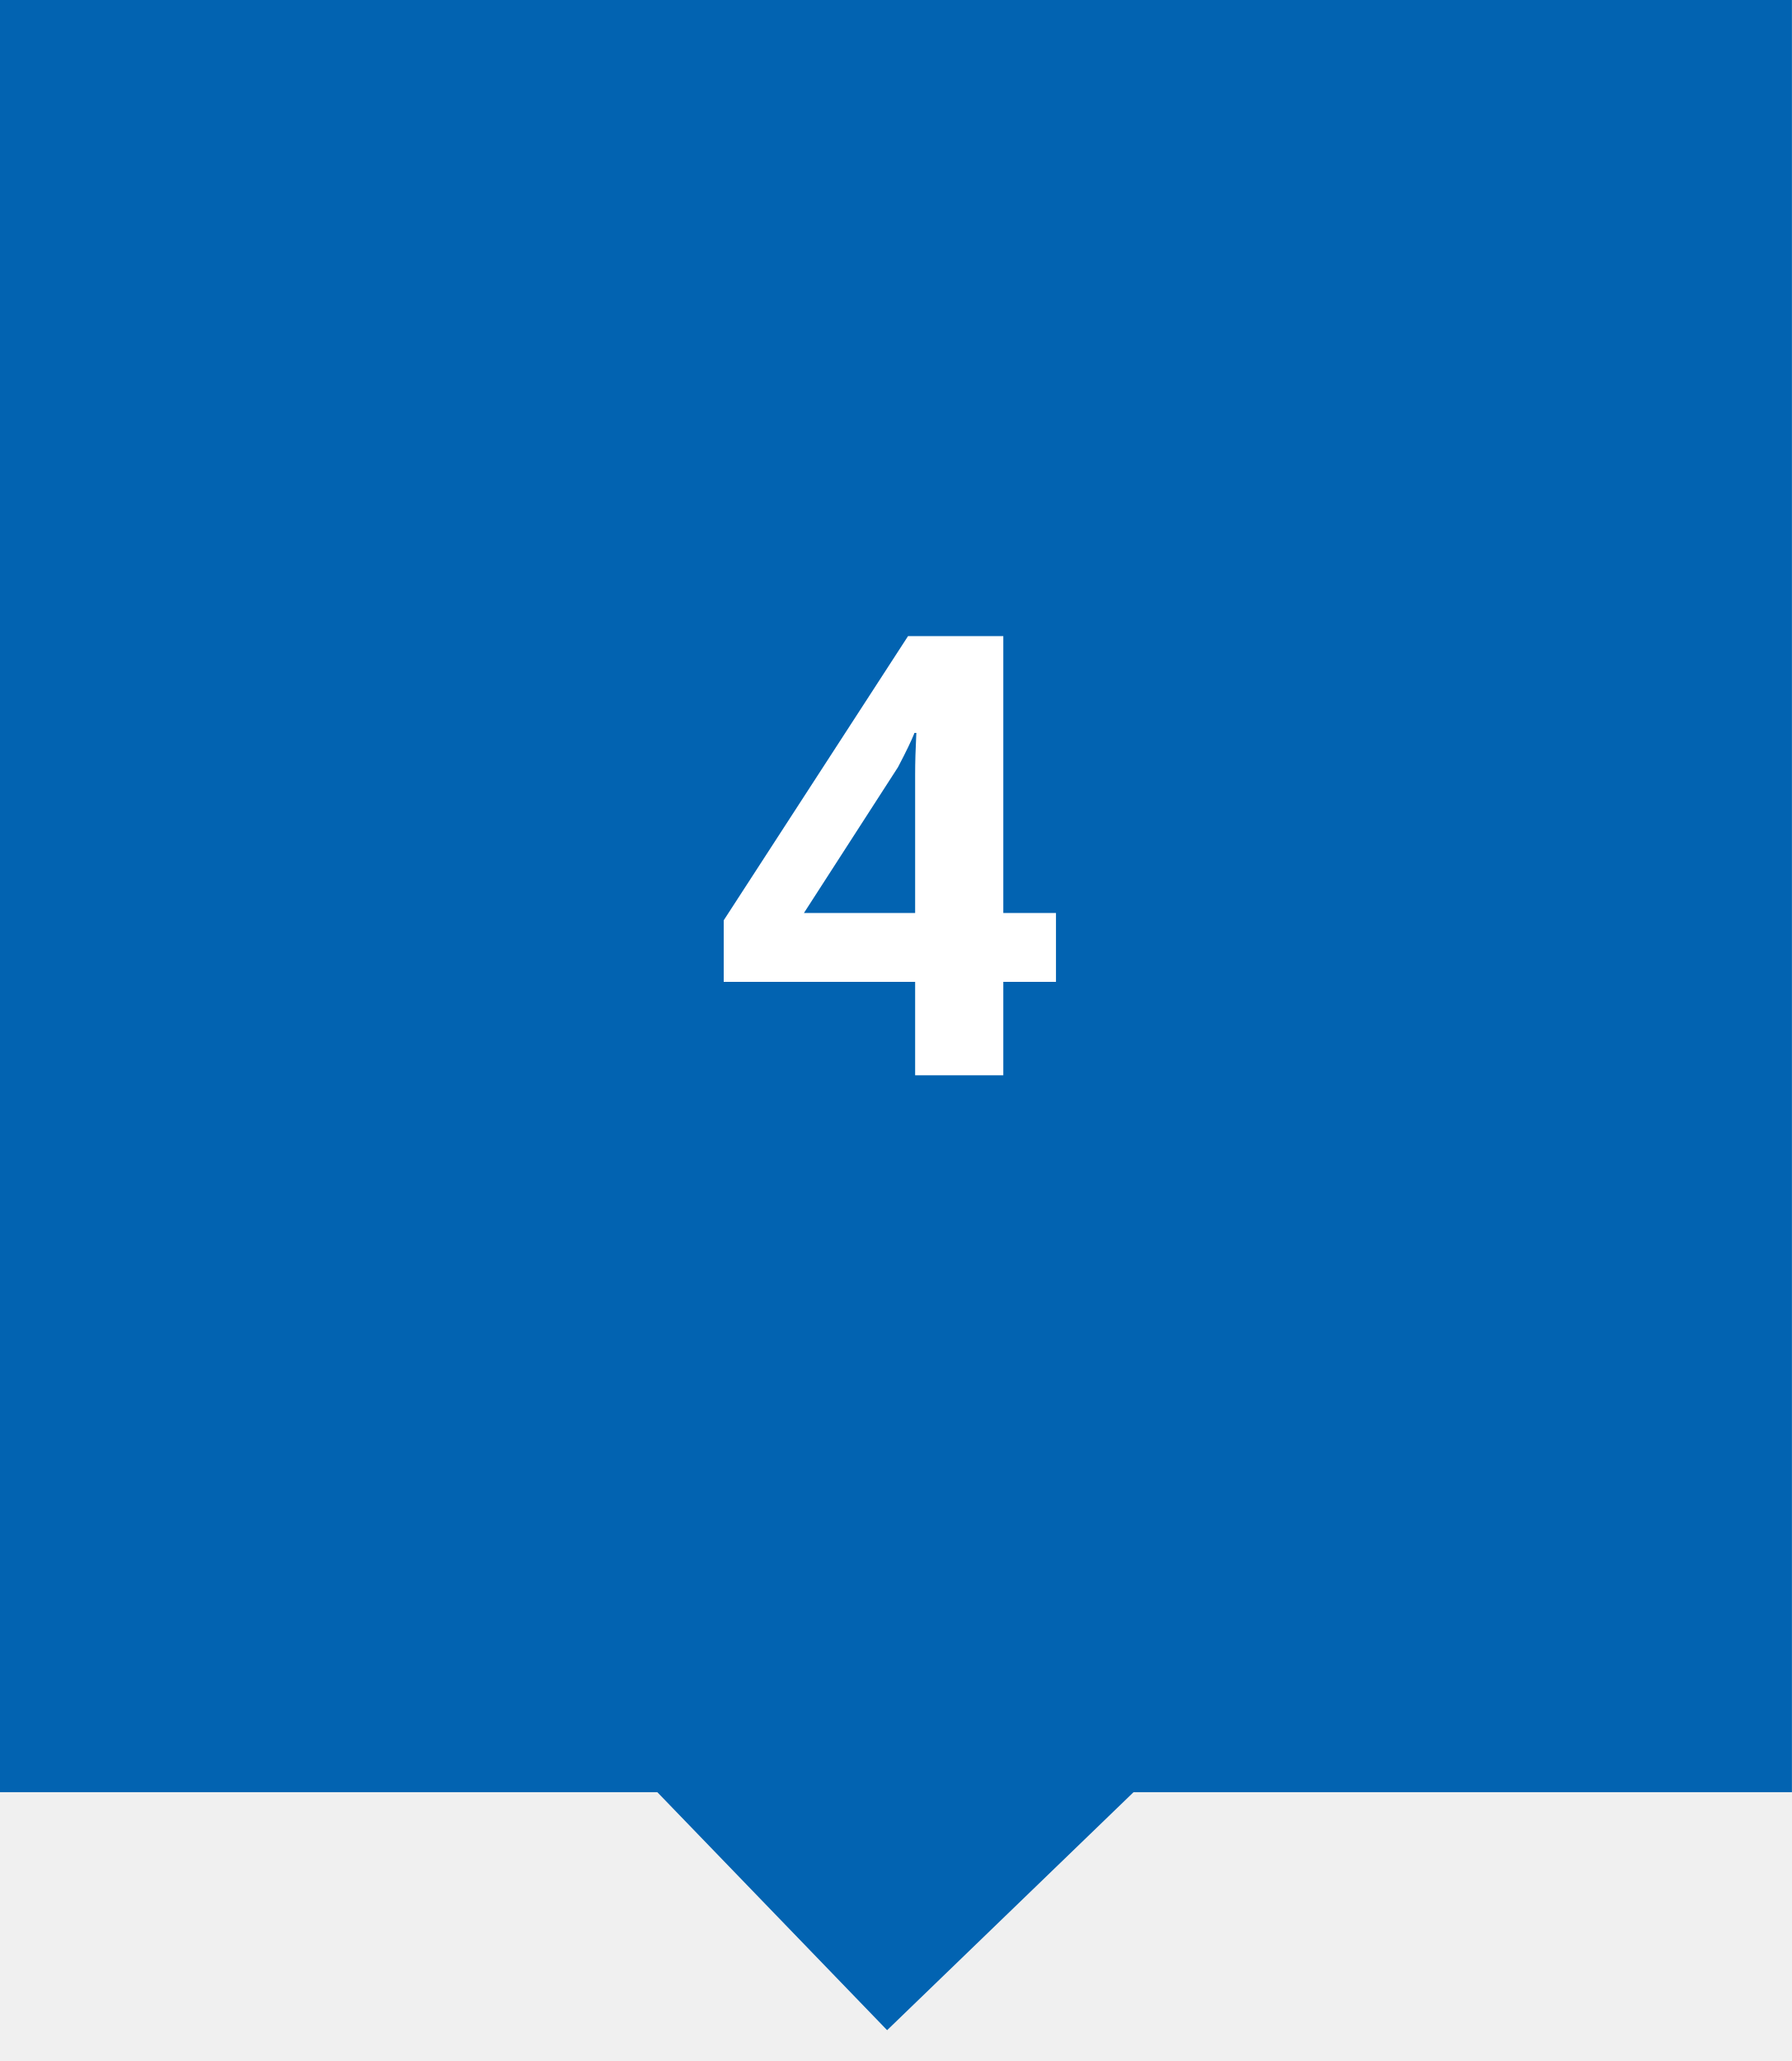
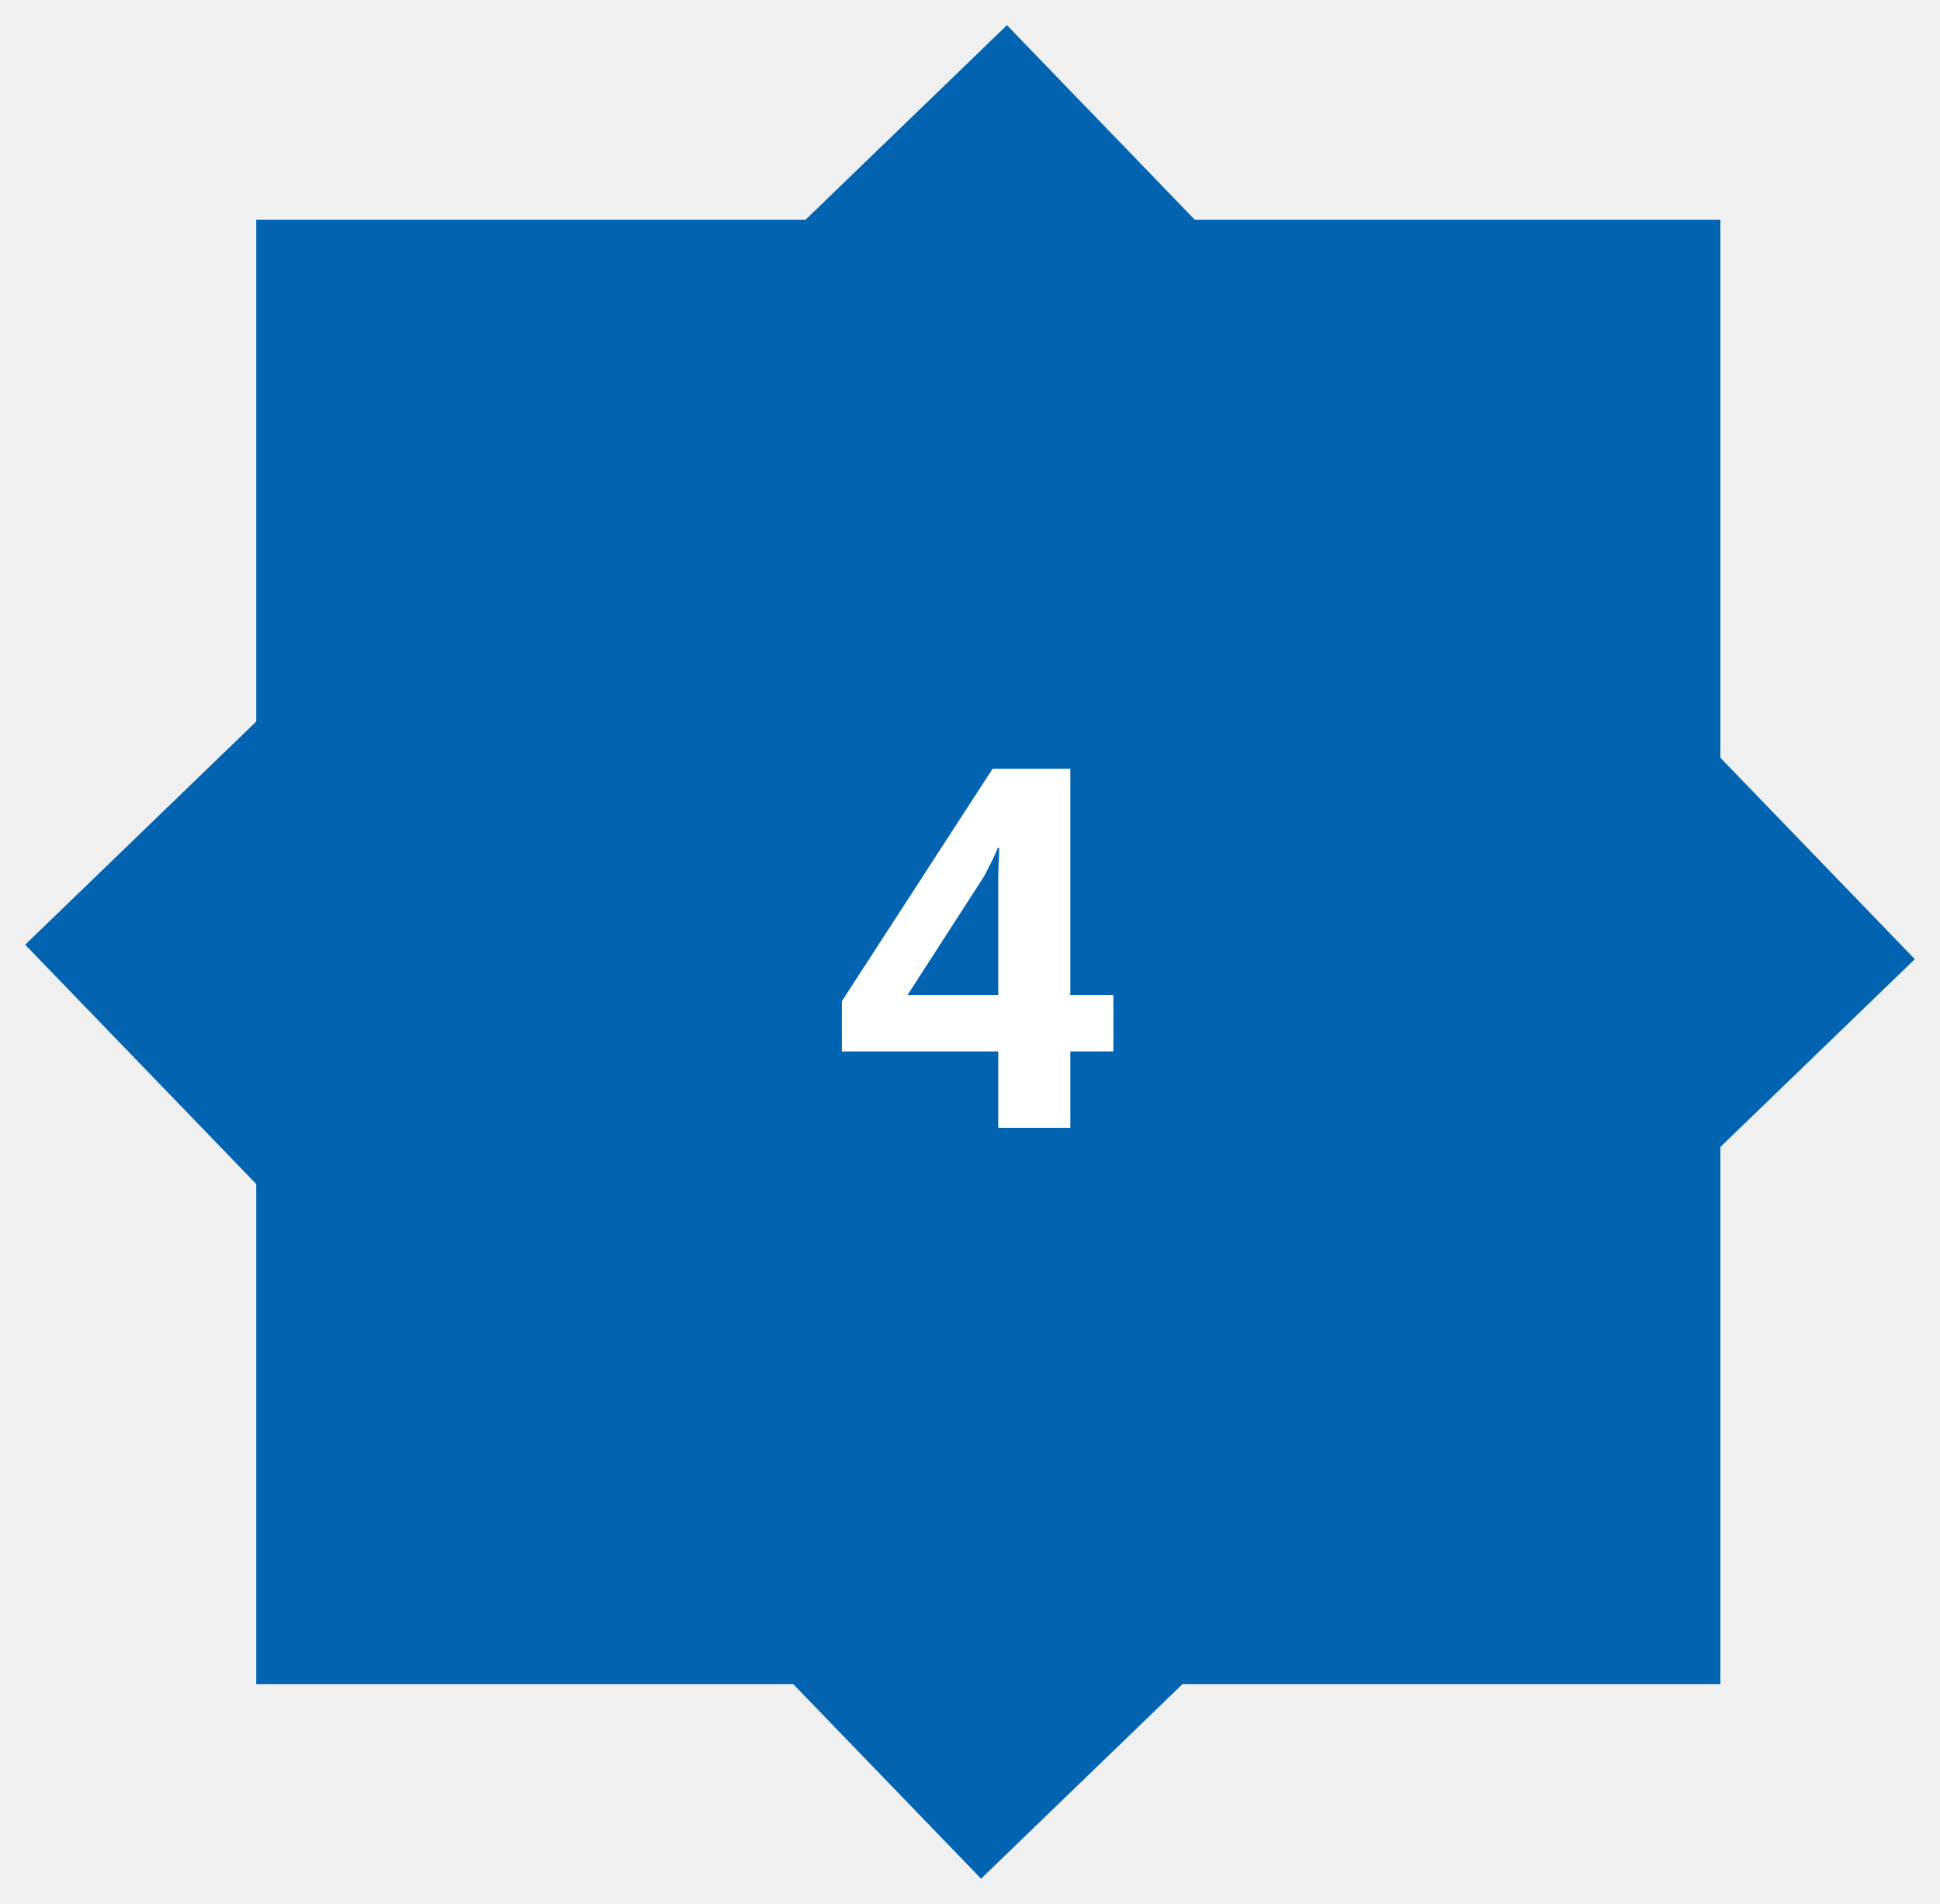
- <svg xmlns="http://www.w3.org/2000/svg" width="40px" height="46px" viewBox="0 0 40 46" version="1.1">
+ <svg xmlns="http://www.w3.org/2000/svg" width="53px" height="52px" viewBox="0 0 53 52" version="1.1">
  <g id="Devices" stroke="none" stroke-width="1" fill="none" fill-rule="evenodd">
-     <g id="Artboard" transform="translate(-168, -27)">
-       <g id="Group-2-Copy-12" transform="translate(168, 27)">
-         <g id="Group">
-           <rect id="Rectangle" fill="#0263B1" x="0" y="0" width="40" height="40" />
-           <rect id="Rectangle" fill="#0263B1" transform="translate(20, 34) rotate(-314) translate(-20, -34) " x="12" y="26" width="16" height="16" />
-           <path d="M23.572,21.915 L22.396,21.915 L22.396,24 L20.428,24 L20.428,21.915 L16.155,21.915 L16.155,20.541 L20.27,14.197 L22.396,14.197 L22.396,20.377 L23.572,20.377 L23.572,21.915 Z M20.455,16.357 L20.414,16.357 C20.35,16.521 20.227,16.777 20.045,17.123 L17.946,20.377 L20.428,20.377 L20.428,17.294 C20.428,17.021 20.437,16.708 20.455,16.357 Z" id="4" fill="#FFFFFF" fill-rule="nonzero" />
+     <g id="Artboard" transform="translate(-247, -159)">
+       <g id="4" transform="translate(247, 159)">
+         <rect id="Rectangle" fill="#0263B1" x="7" y="6" width="40" height="40" />
+         <g id="left" transform="translate(0, 14)" fill="#0263B1">
+           <rect id="carat" transform="translate(12, 12) rotate(-314) translate(-12, -12) " x="4" y="4" width="16" height="16" />
        </g>
+         <g id="bottom" transform="translate(15, 28)" fill="#0263B1">
+           <rect id="carat" transform="translate(12, 12) rotate(-314) translate(-12, -12) " x="4" y="4" width="16" height="16" />
+         </g>
+         <g id="right" transform="translate(29, 14)" fill="#0263B1">
+           <rect id="carat" transform="translate(12, 12) rotate(-314) translate(-12, -12) " x="4" y="4" width="16" height="16" />
+         </g>
+         <g id="top" transform="translate(16, 0)" fill="#0263B1">
+           <rect id="carat" transform="translate(11.31198, 12) rotate(-314) translate(-11.31198, -12) " x="3.312" y="4" width="16" height="16" />
+         </g>
+         <path d="M30.417,28.718 L29.241,28.718 L29.241,30.803 L27.272,30.803 L27.272,28.718 L23,28.718 L23,27.344 L27.115,21 L29.241,21 L29.241,27.18 L30.417,27.18 L30.417,28.718 Z M27.3,23.16 L27.259,23.16 C27.195,23.324 27.072,23.579 26.89,23.926 L24.791,27.18 L27.272,27.18 L27.272,24.097 C27.272,23.823 27.282,23.511 27.3,23.16 Z" fill="#FFFFFF" fill-rule="nonzero" />
      </g>
    </g>
  </g>
</svg>
